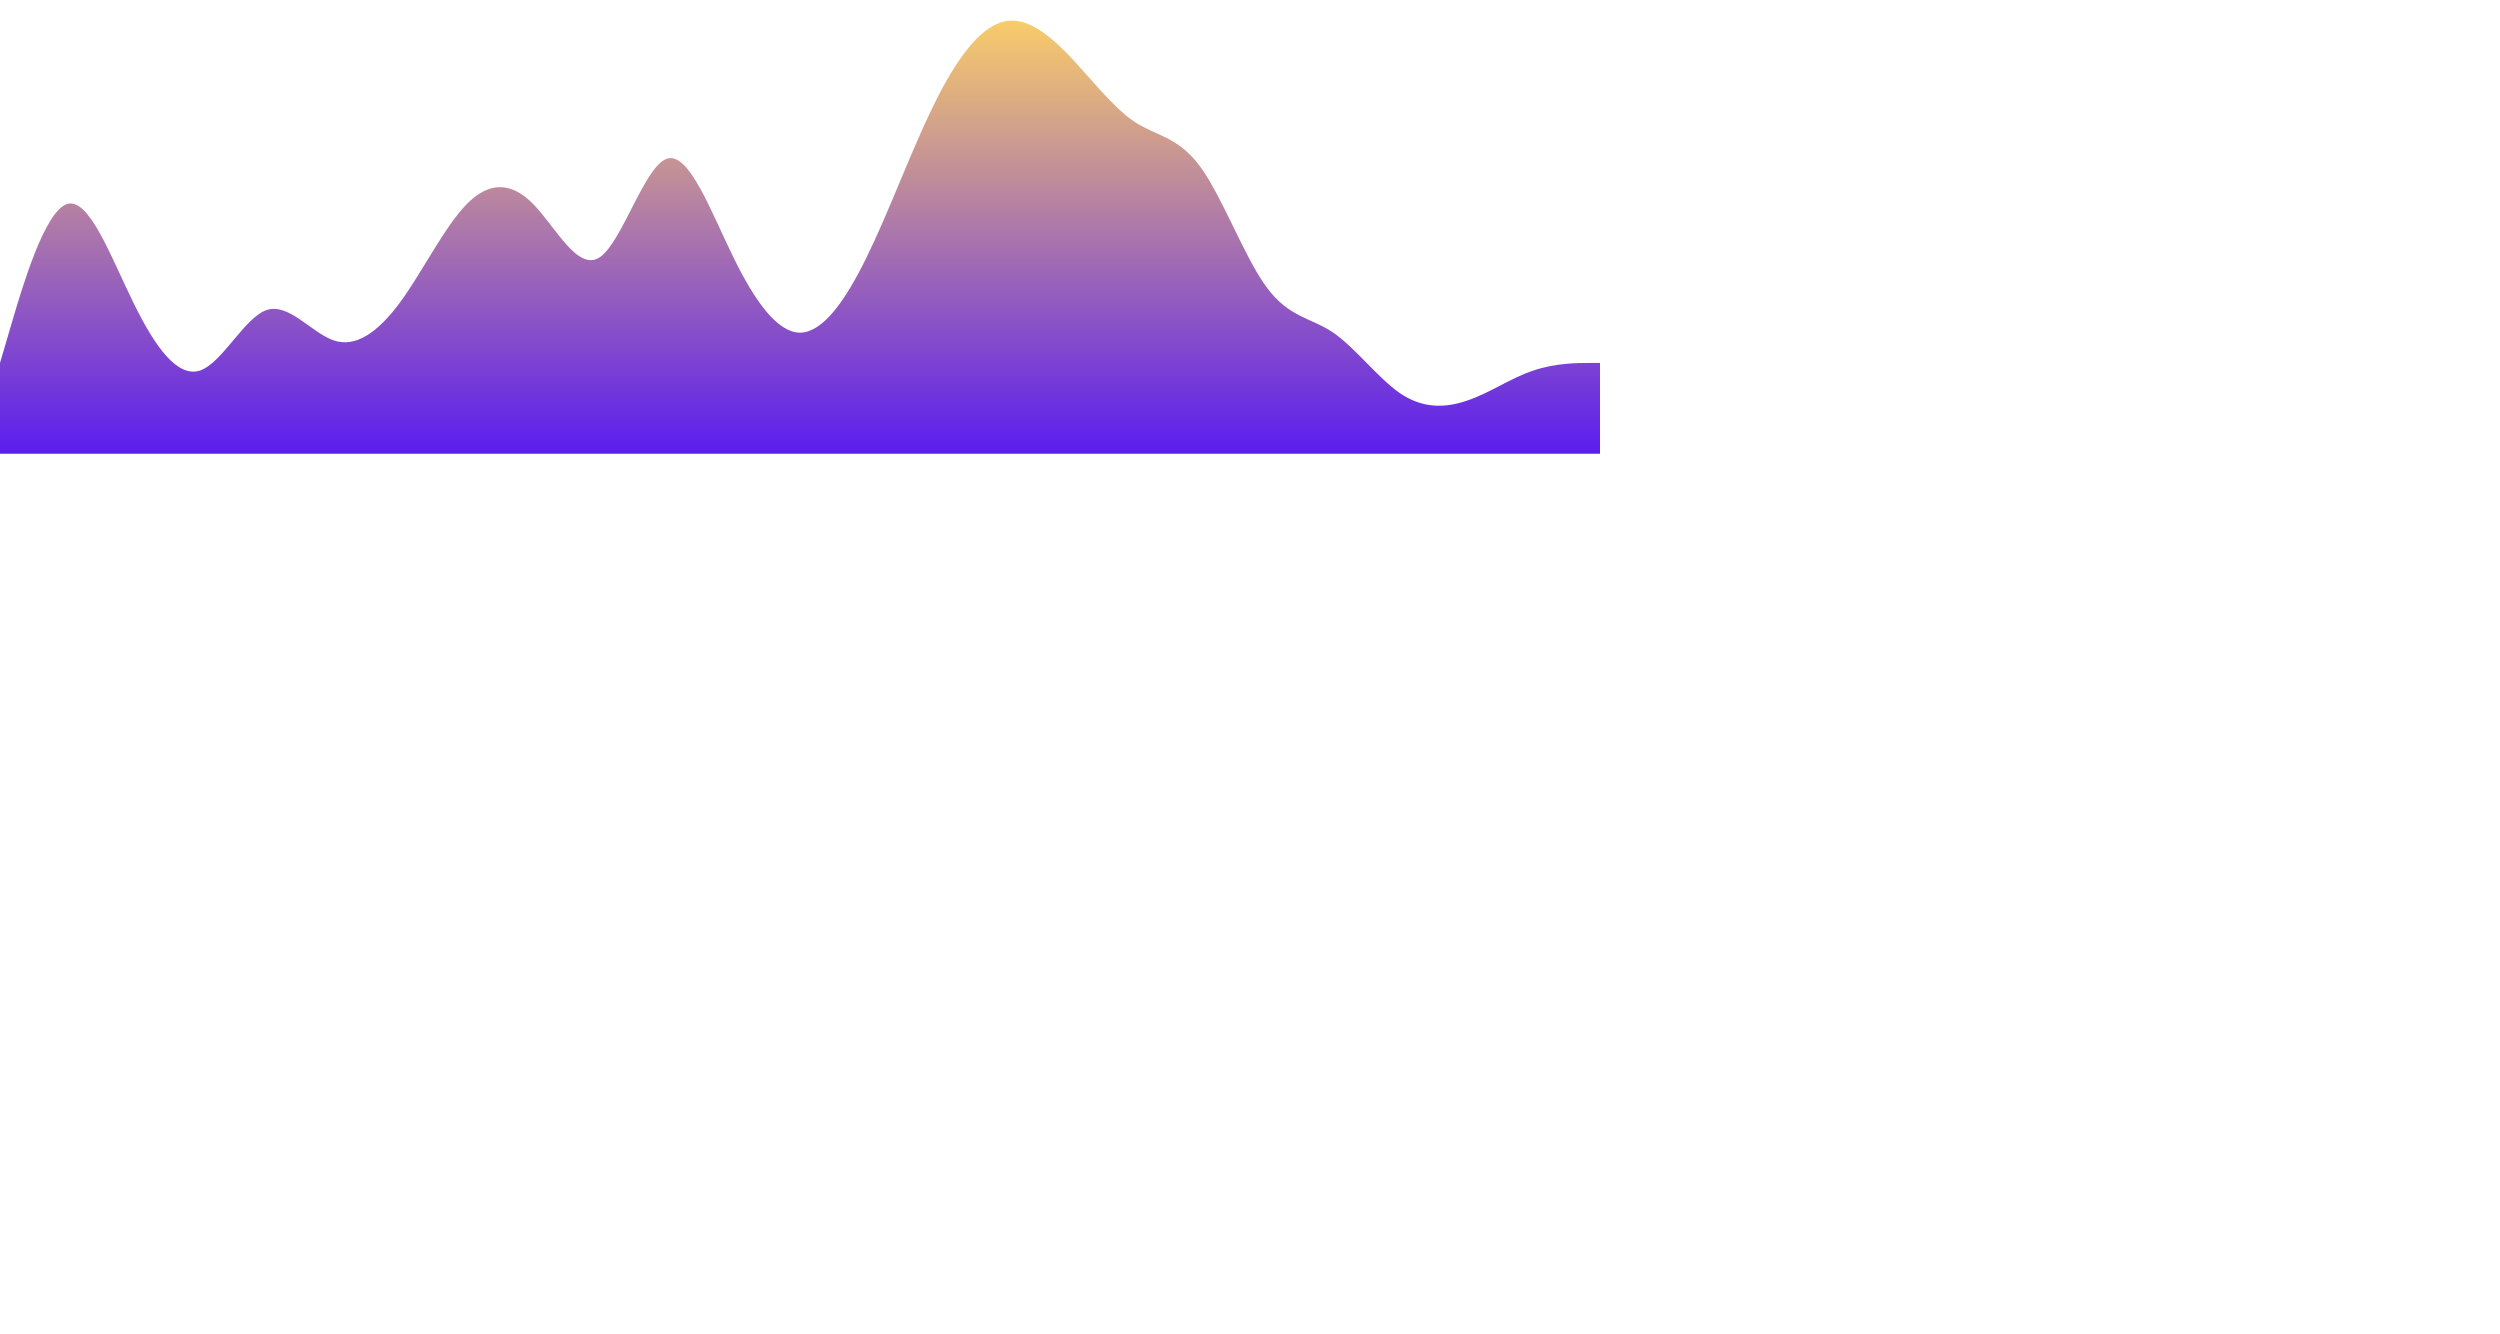
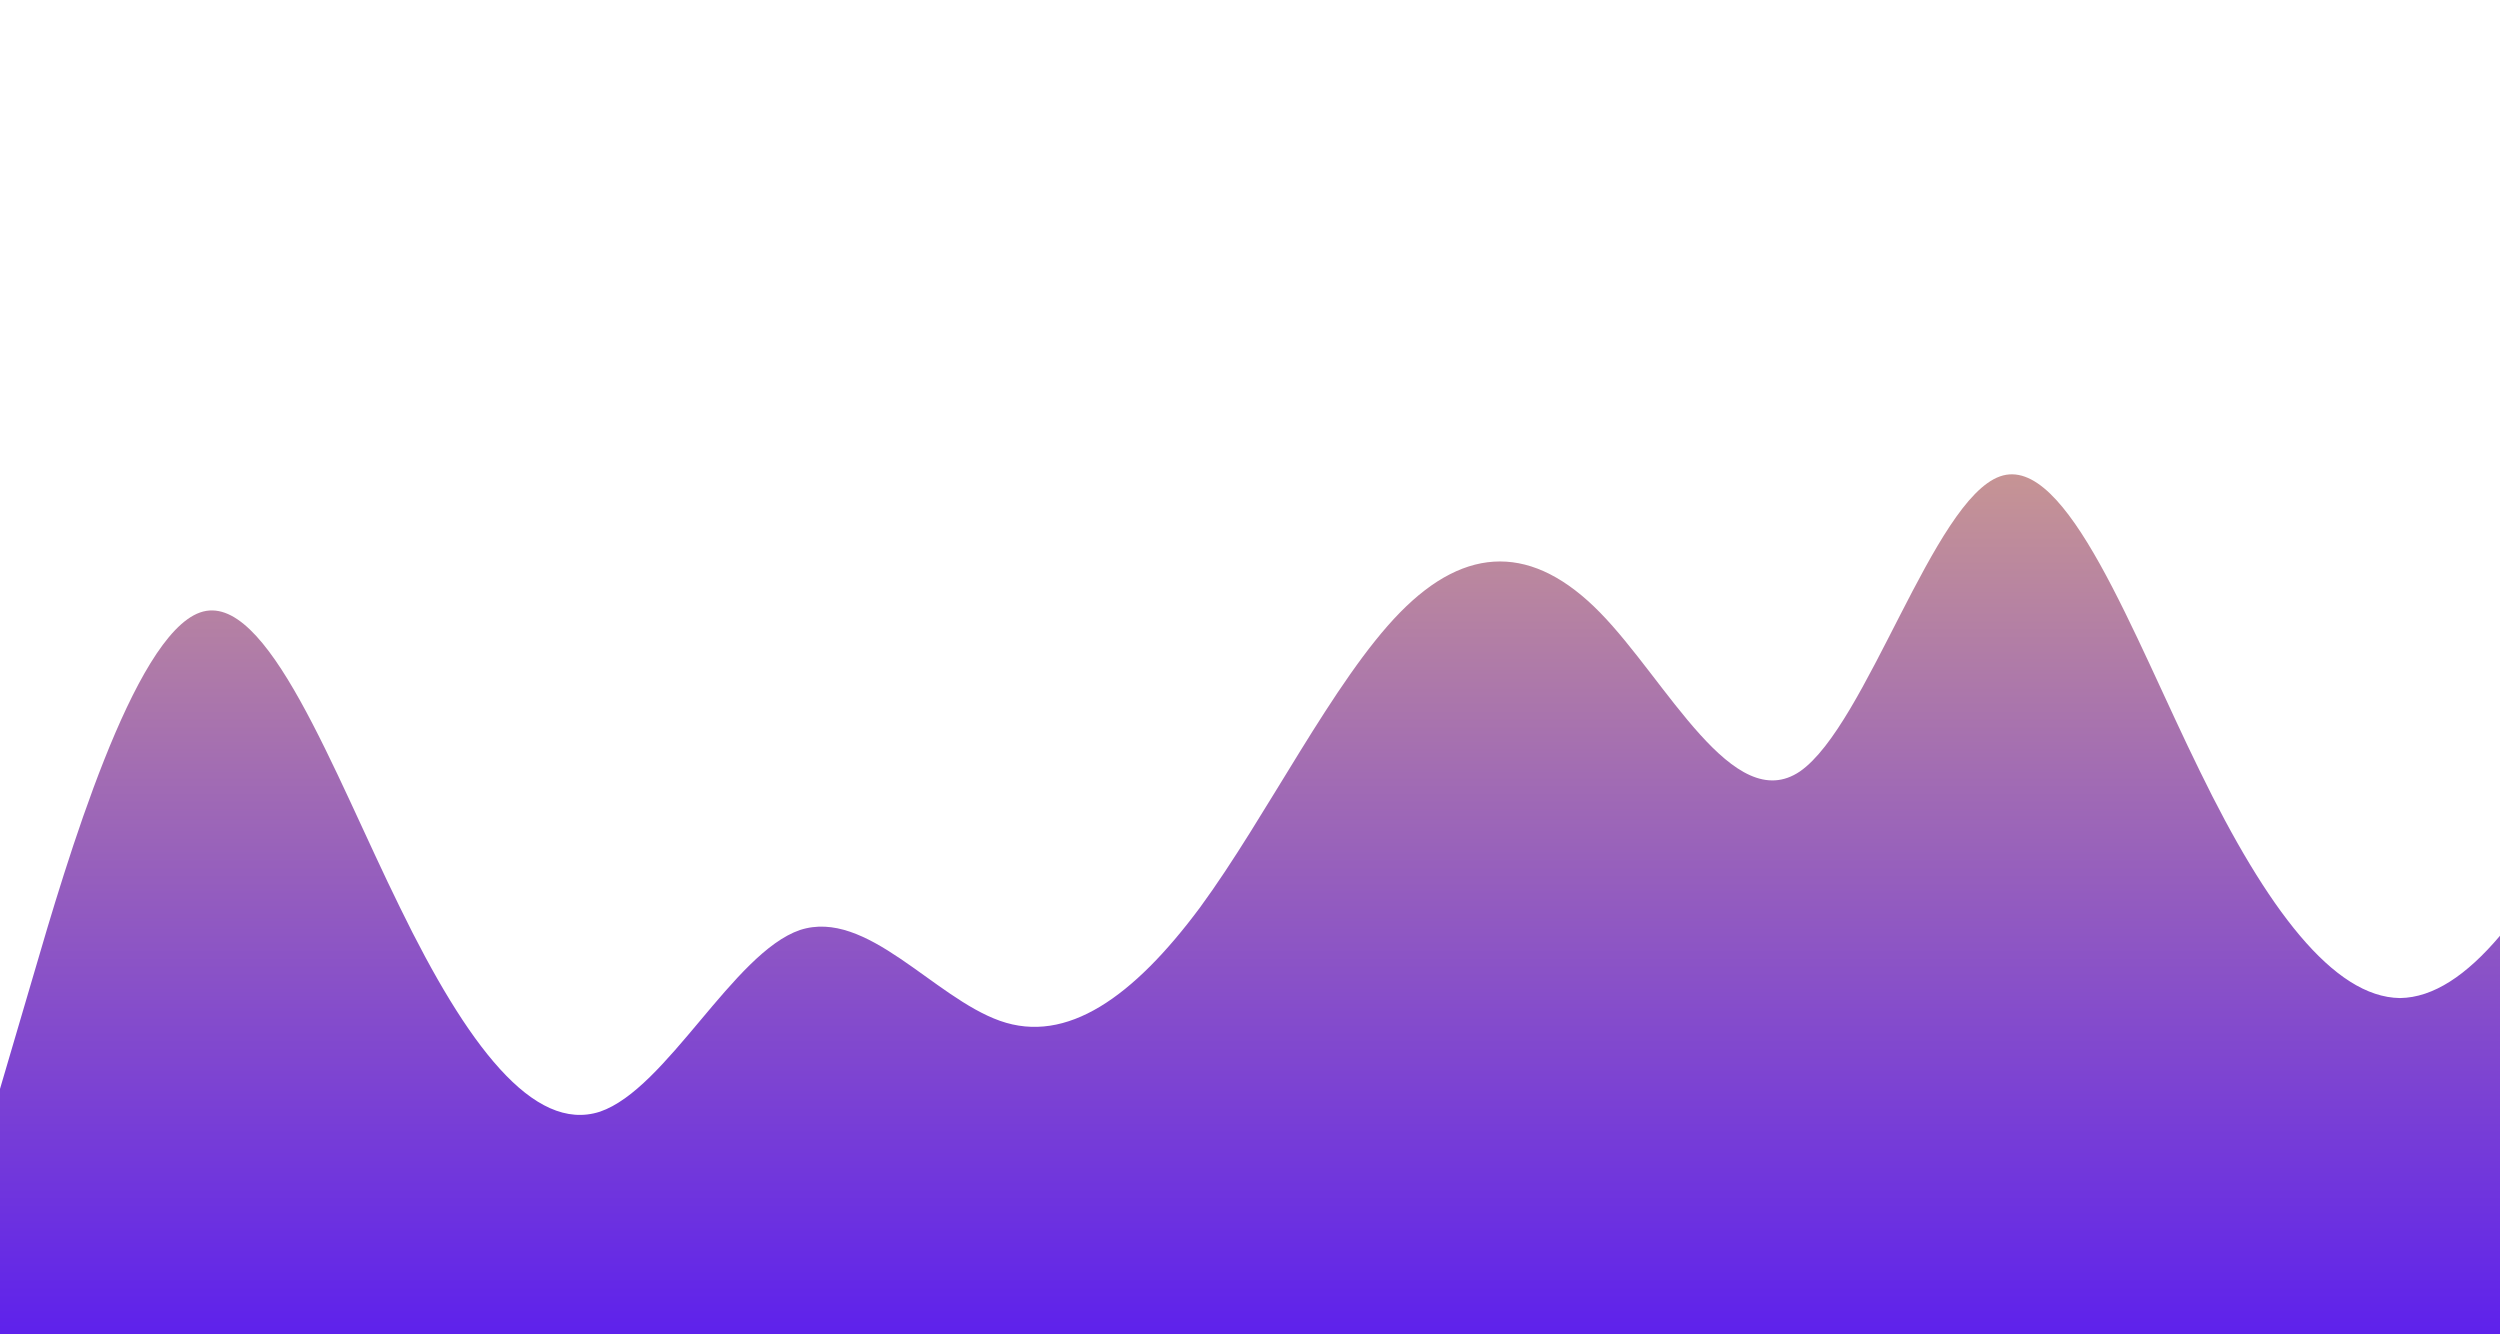
- <svg xmlns="http://www.w3.org/2000/svg" id="wave" style="transform:rotate(0deg); transition: 0.3s" viewBox="0 0 2700 1440" version="1.1">
+ <svg xmlns="http://www.w3.org/2000/svg" id="wave" style="transform:rotate(0deg); transition: 0.3s" viewBox="0 0 900 480" version="1.1">
  <defs>
    <linearGradient id="sw-gradient-0" x1="0" x2="0" y1="1" y2="0">
      <stop stop-color="rgba(89.56, 29.138, 239.418, 1)" offset="0%" />
      <stop stop-color="rgba(248.525, 204.139, 106.021, 1)" offset="100%" />
    </linearGradient>
  </defs>
  <path style="transform:translate(0, 0px); opacity:1" fill="url(#sw-gradient-0)" d="M0,392L12,351.2C24,310,48,229,72,220.5C96,212,120,278,144,326.7C168,376,192,408,216,400.2C240,392,264,343,288,334.8C312,327,336,359,360,367.5C384,376,408,359,432,326.7C456,294,480,245,504,220.5C528,196,552,196,576,220.5C600,245,624,294,648,277.7C672,261,696,180,720,171.5C744,163,768,229,792,277.7C816,327,840,359,864,359.3C888,359,912,327,936,277.7C960,229,984,163,1008,114.3C1032,65,1056,33,1080,24.5C1104,16,1128,33,1152,57.2C1176,82,1200,114,1224,130.7C1248,147,1272,147,1296,179.7C1320,212,1344,278,1368,310.3C1392,343,1416,343,1440,359.3C1464,376,1488,408,1512,424.7C1536,441,1560,441,1584,432.8C1608,425,1632,408,1656,400.2C1680,392,1704,392,1716,392L1728,392L1728,490L1716,490C1704,490,1680,490,1656,490C1632,490,1608,490,1584,490C1560,490,1536,490,1512,490C1488,490,1464,490,1440,490C1416,490,1392,490,1368,490C1344,490,1320,490,1296,490C1272,490,1248,490,1224,490C1200,490,1176,490,1152,490C1128,490,1104,490,1080,490C1056,490,1032,490,1008,490C984,490,960,490,936,490C912,490,888,490,864,490C840,490,816,490,792,490C768,490,744,490,720,490C696,490,672,490,648,490C624,490,600,490,576,490C552,490,528,490,504,490C480,490,456,490,432,490C408,490,384,490,360,490C336,490,312,490,288,490C264,490,240,490,216,490C192,490,168,490,144,490C120,490,96,490,72,490C48,490,24,490,12,490L0,490Z" />
</svg>
